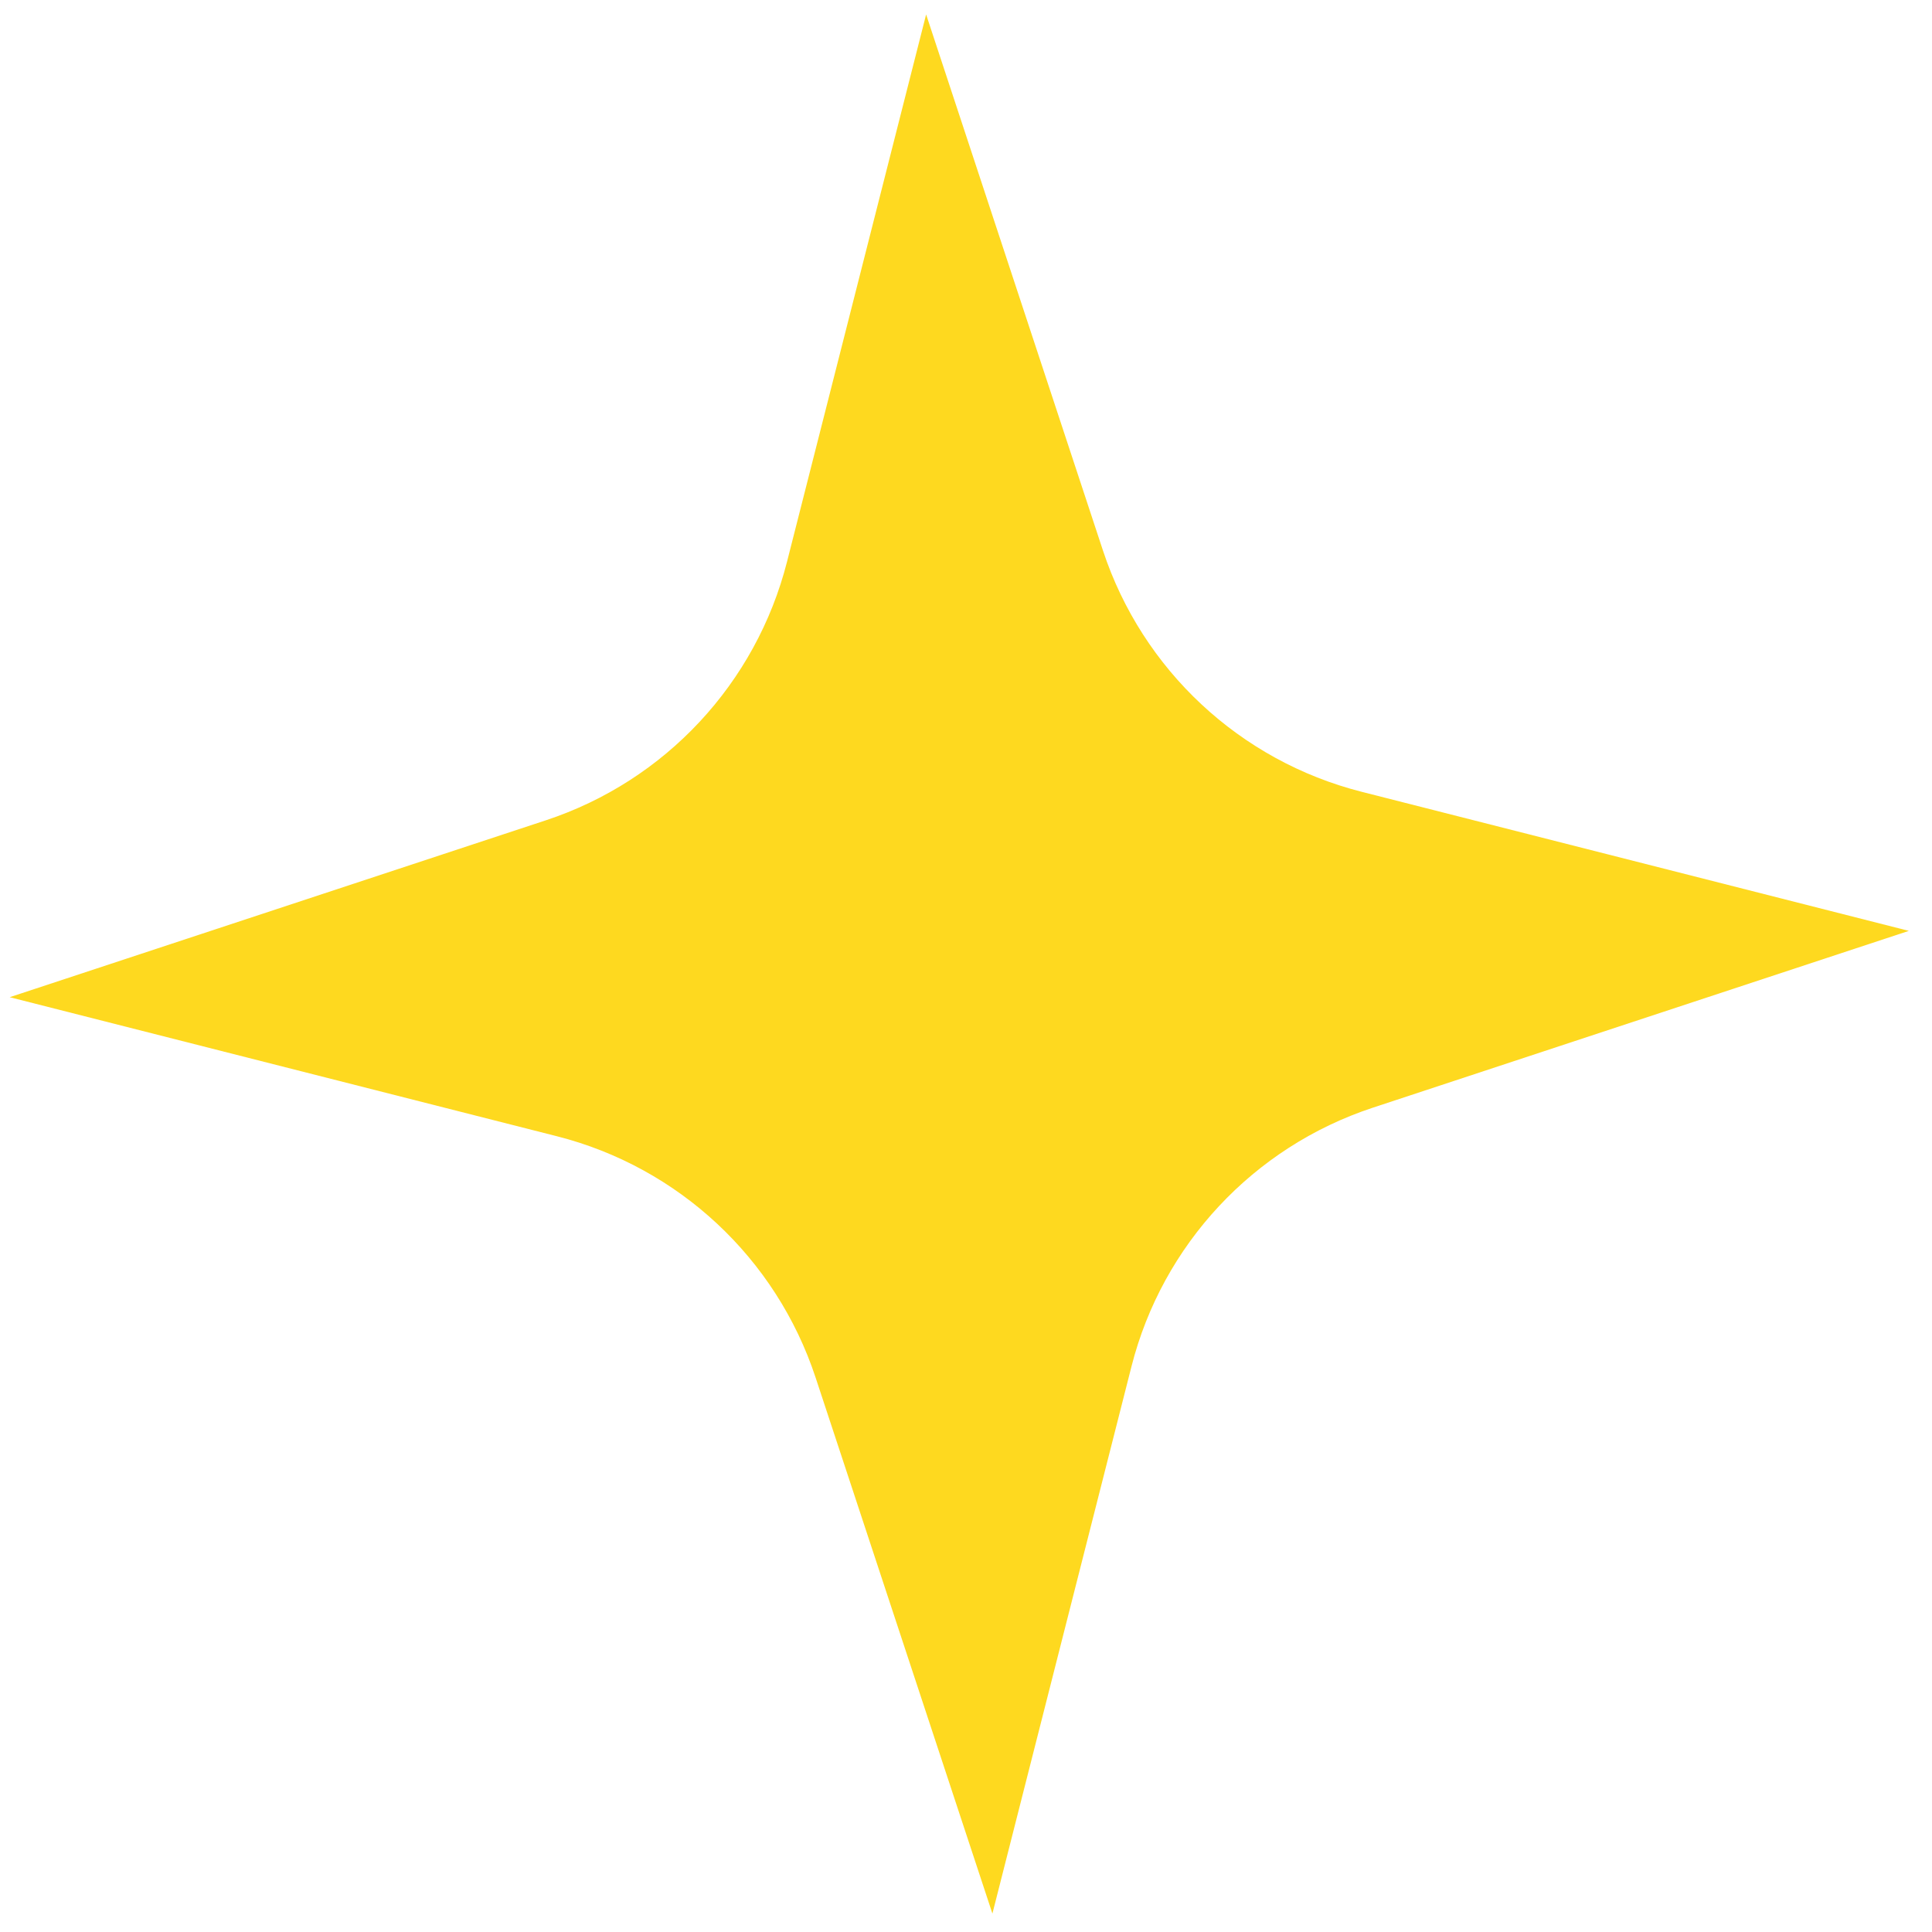
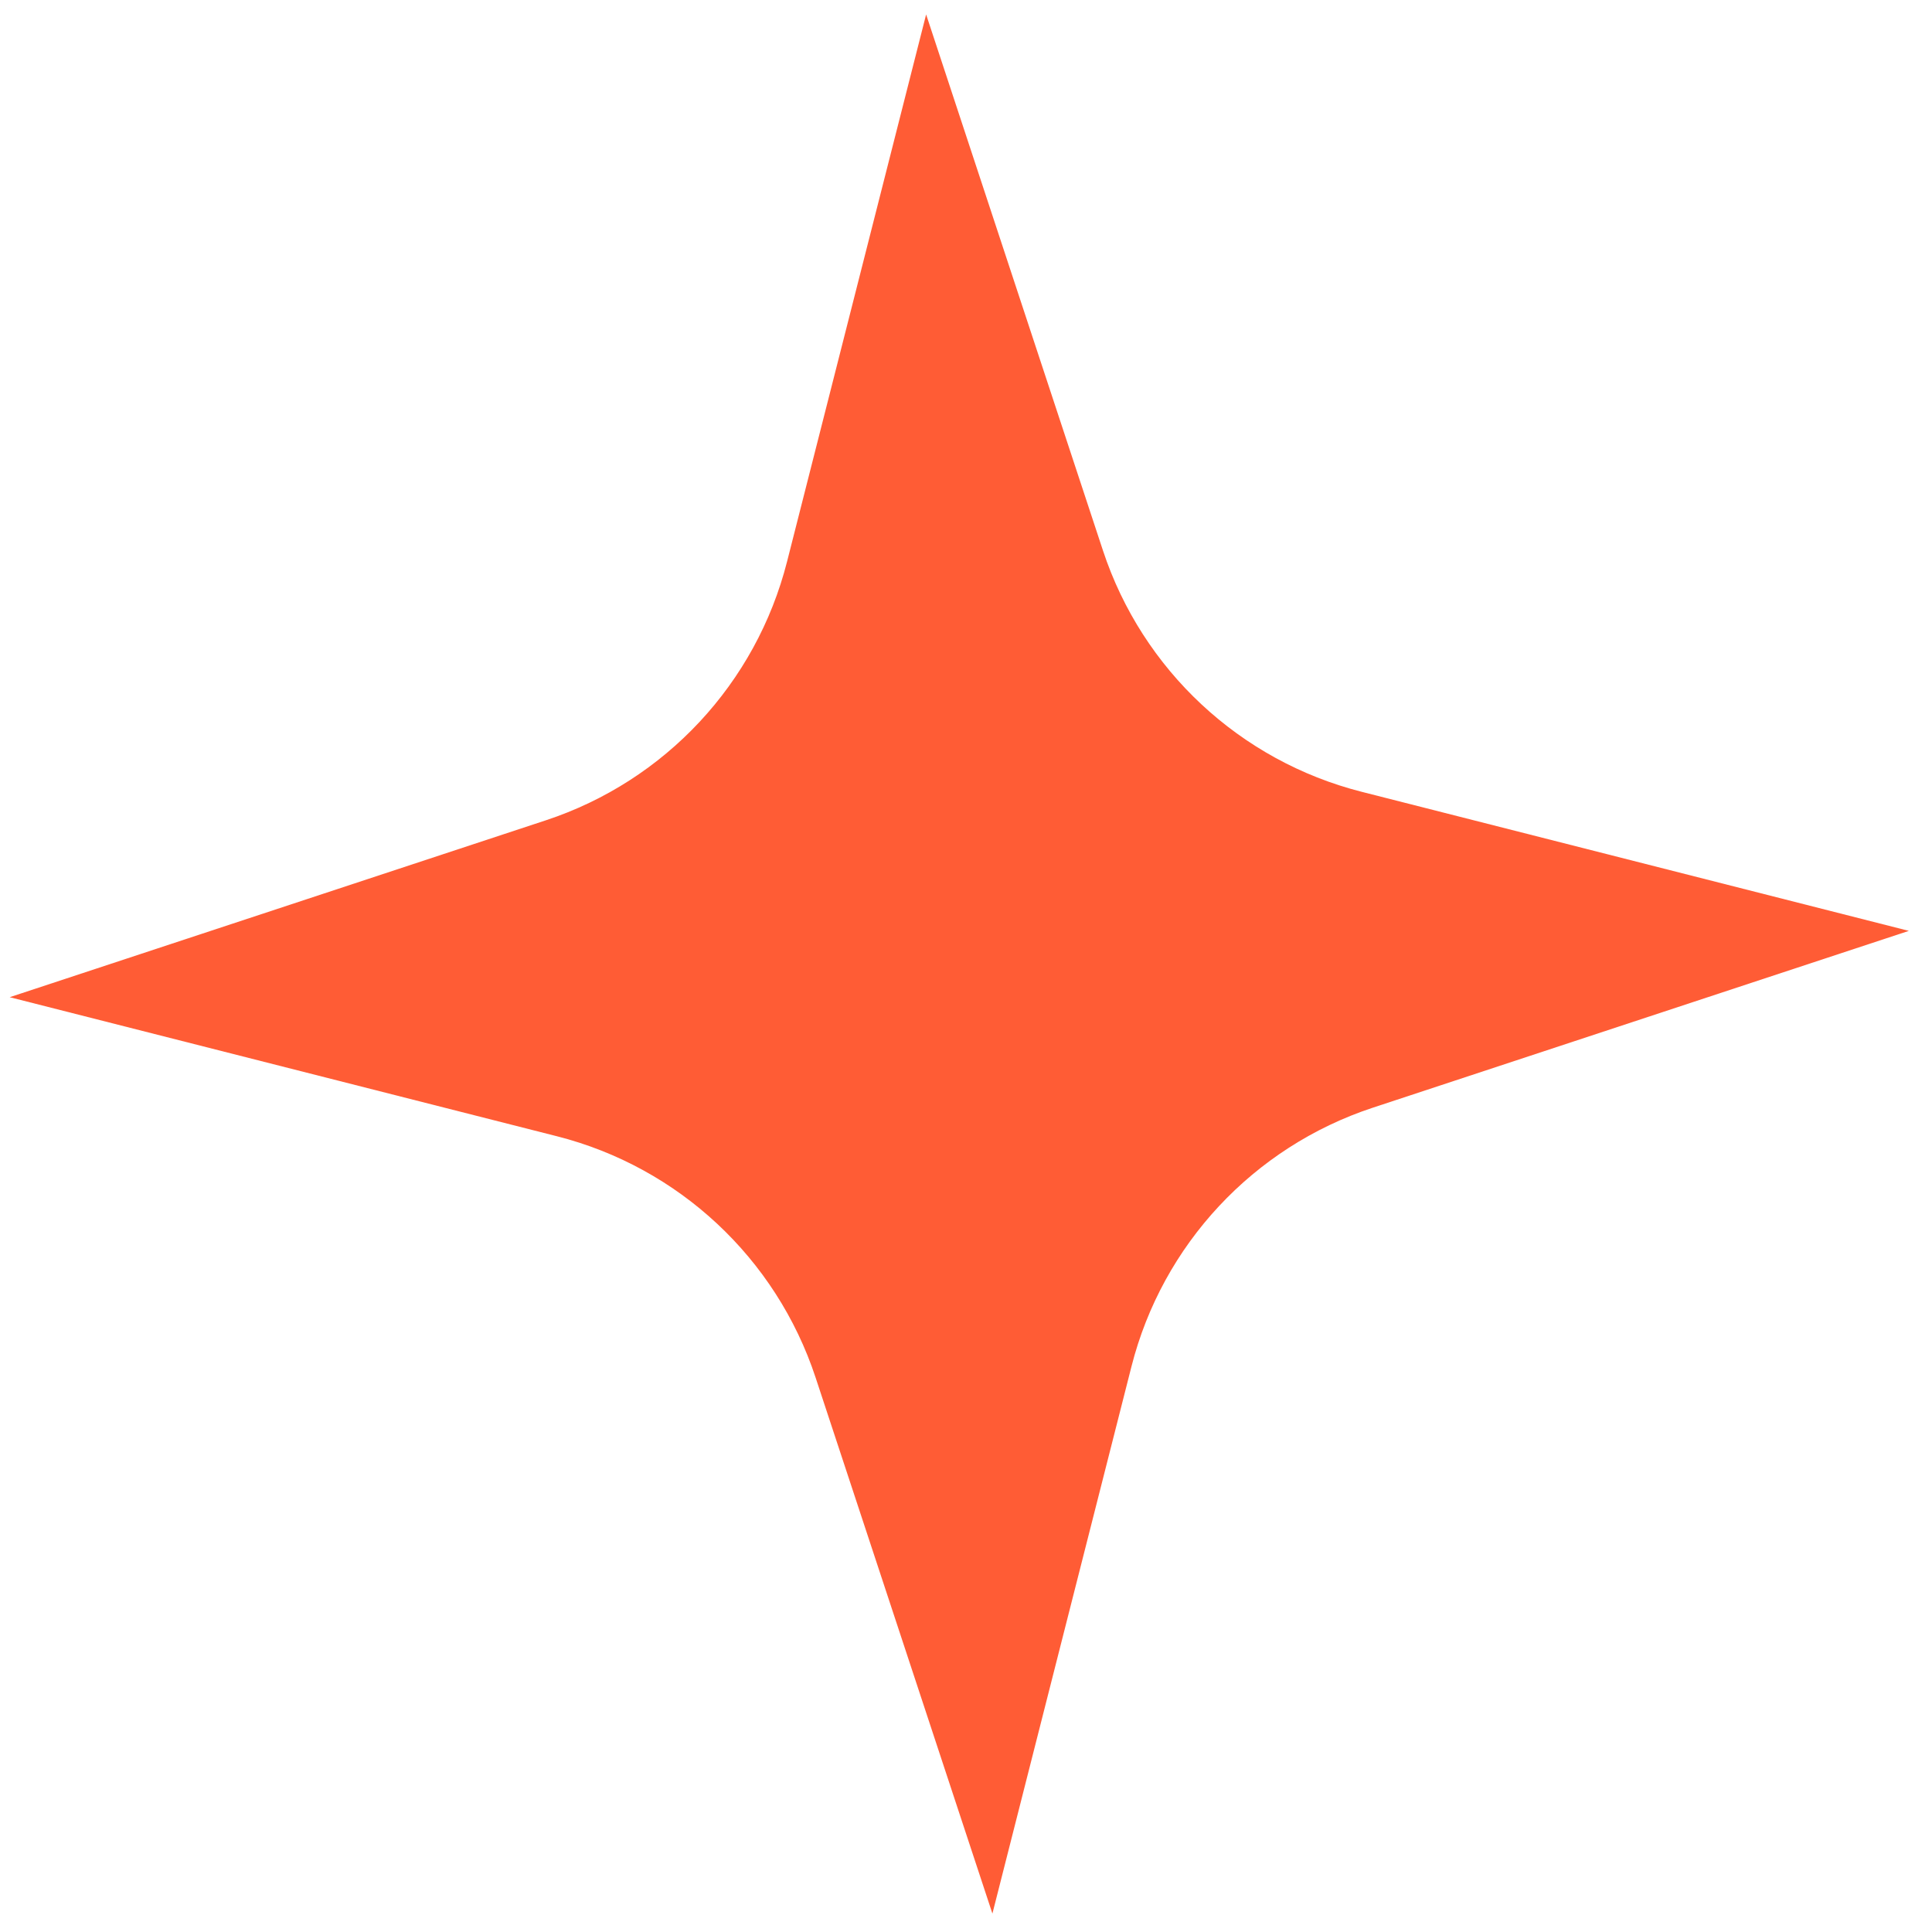
<svg xmlns="http://www.w3.org/2000/svg" width="61" height="61" viewBox="0 0 61 61" fill="none">
-   <path d="M43.341 34.975L60.269 29.391L42.993 25C39.148 24.023 36.069 21.151 34.825 17.384L29.241 0.456L24.85 17.732C23.873 21.577 21.001 24.657 17.234 25.9L0.306 31.485L17.582 35.875C21.427 36.852 24.506 39.724 25.75 43.491L31.334 60.419L35.725 43.143C36.702 39.298 39.574 36.219 43.341 34.975Z" fill="#FED91F" />
+   <path d="M43.341 34.975L60.269 29.391L42.993 25C39.148 24.023 36.069 21.151 34.825 17.384L29.241 0.456L24.85 17.732C23.873 21.577 21.001 24.657 17.234 25.9L0.306 31.485L17.582 35.875C21.427 36.852 24.506 39.724 25.75 43.491L31.334 60.419L35.725 43.143C36.702 39.298 39.574 36.219 43.341 34.975Z" fill="#FF5C35" />
</svg>
